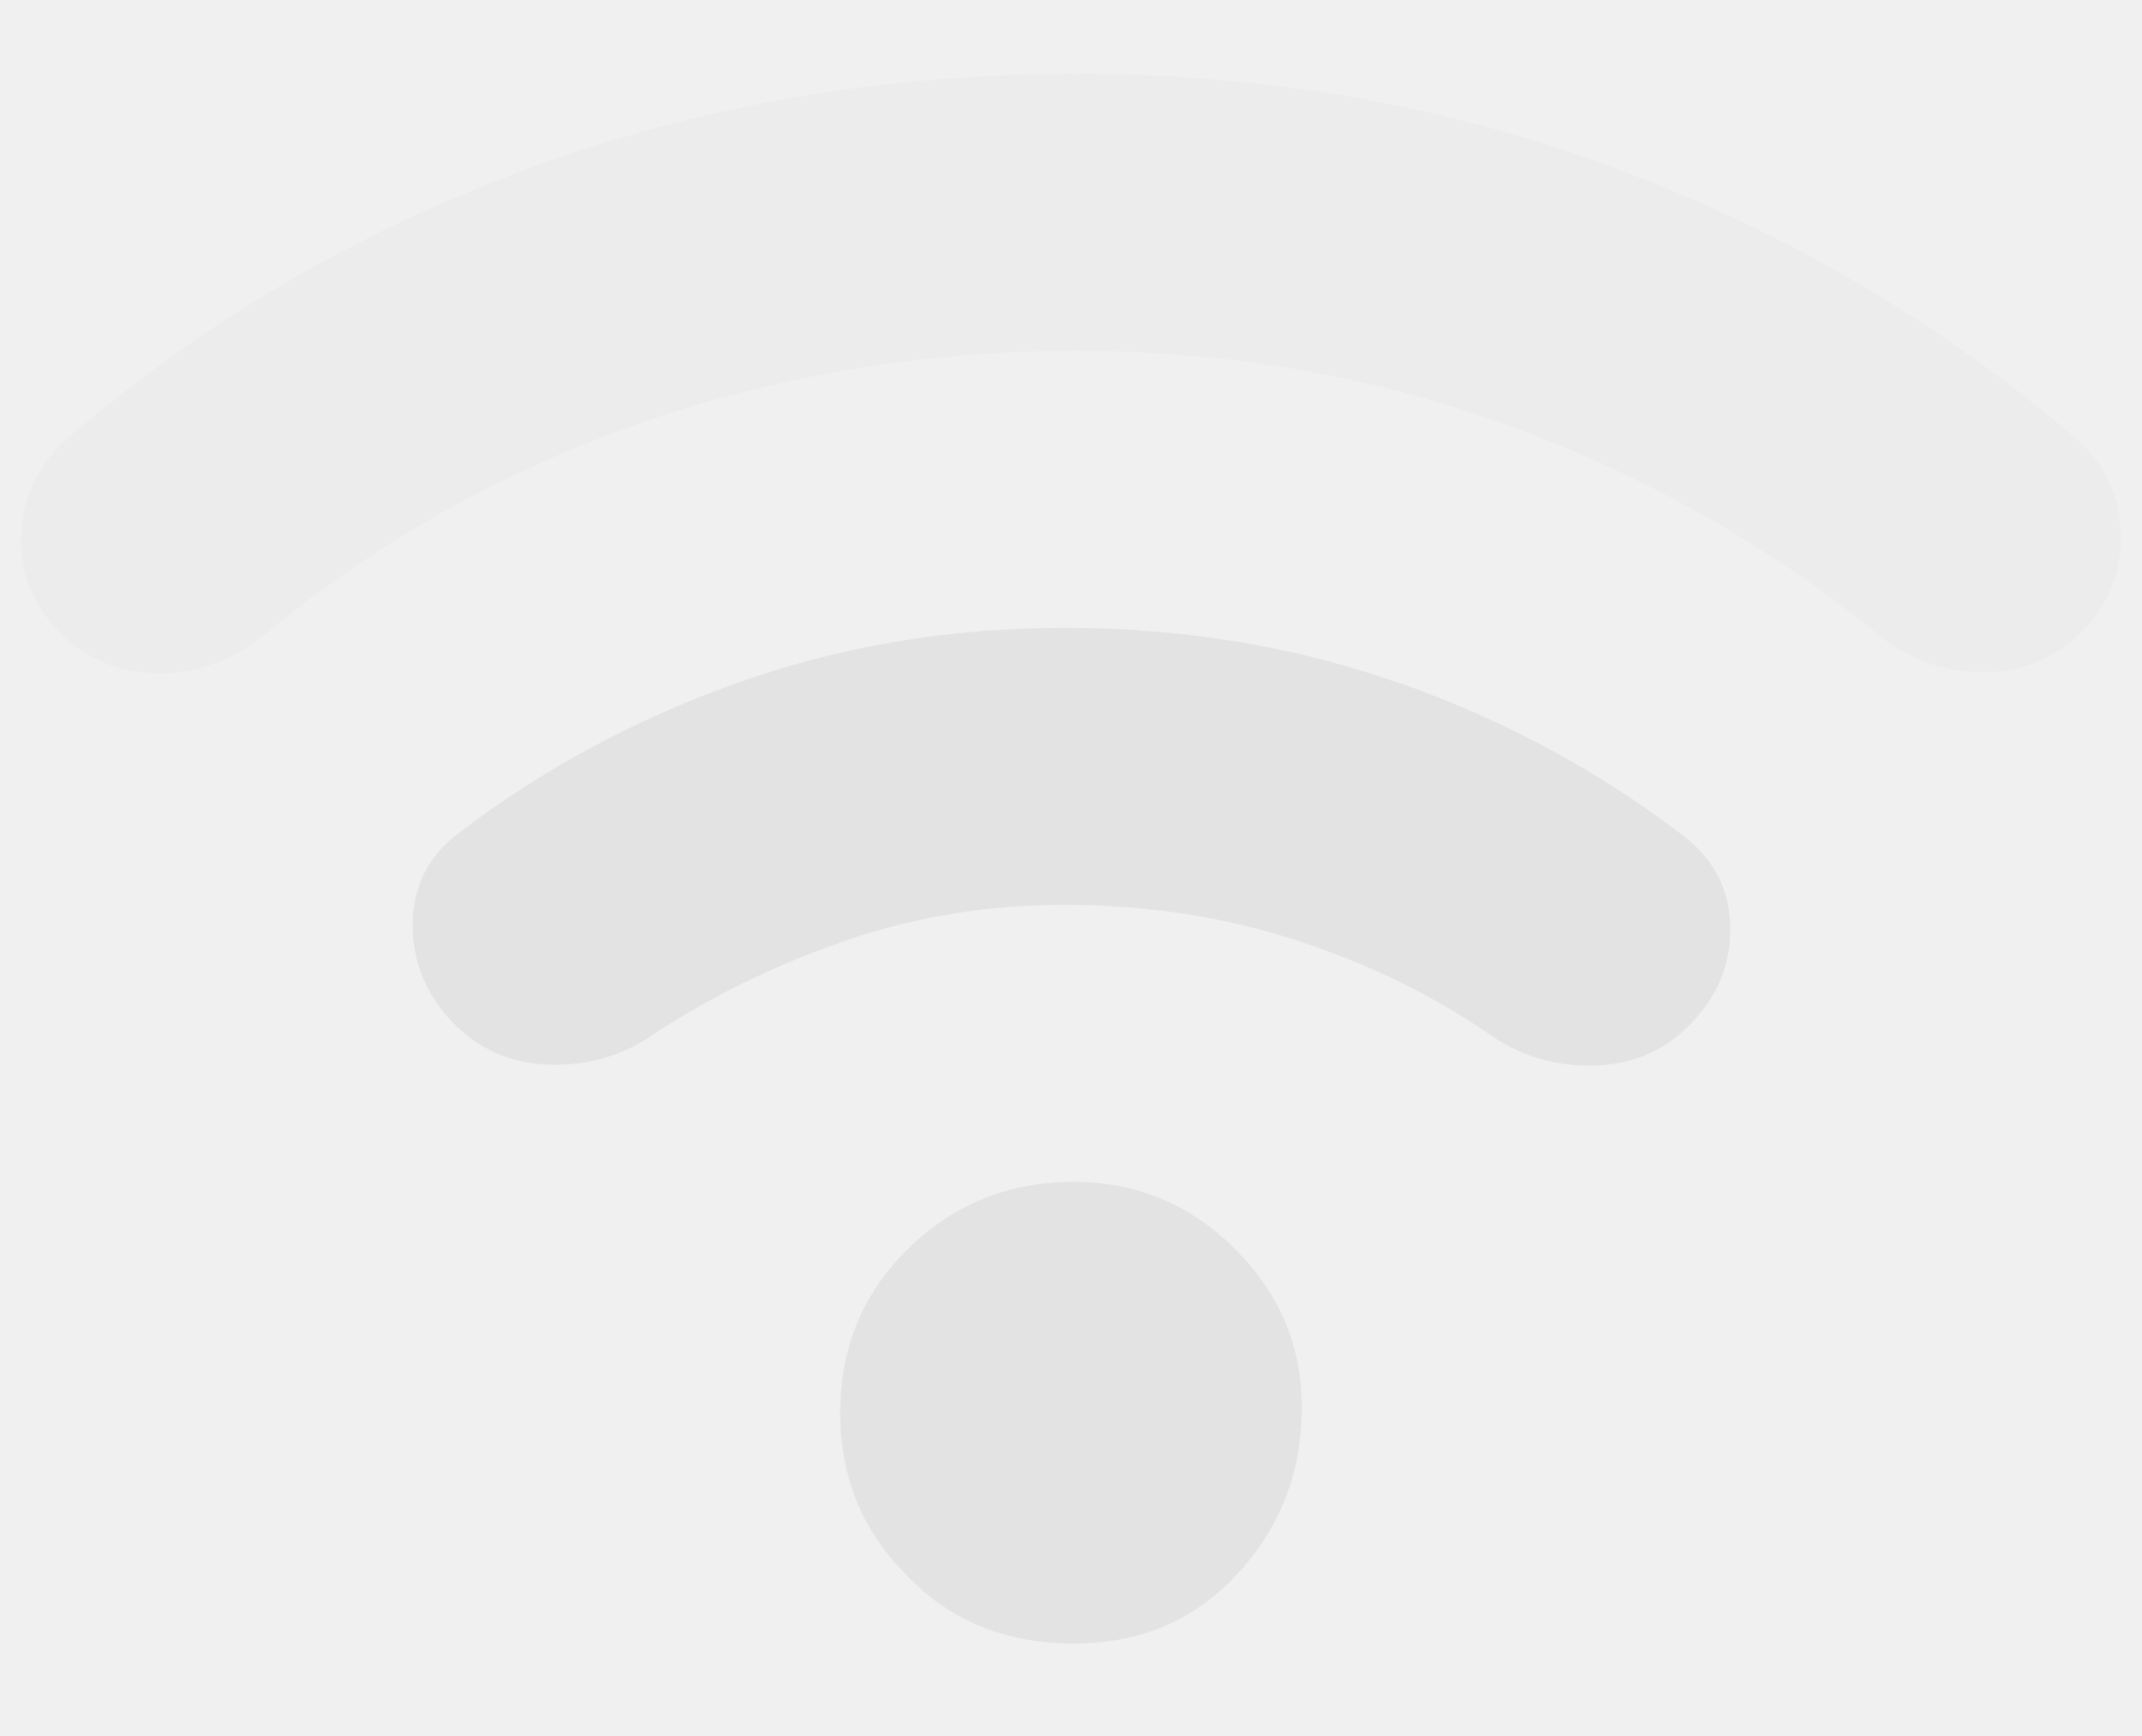
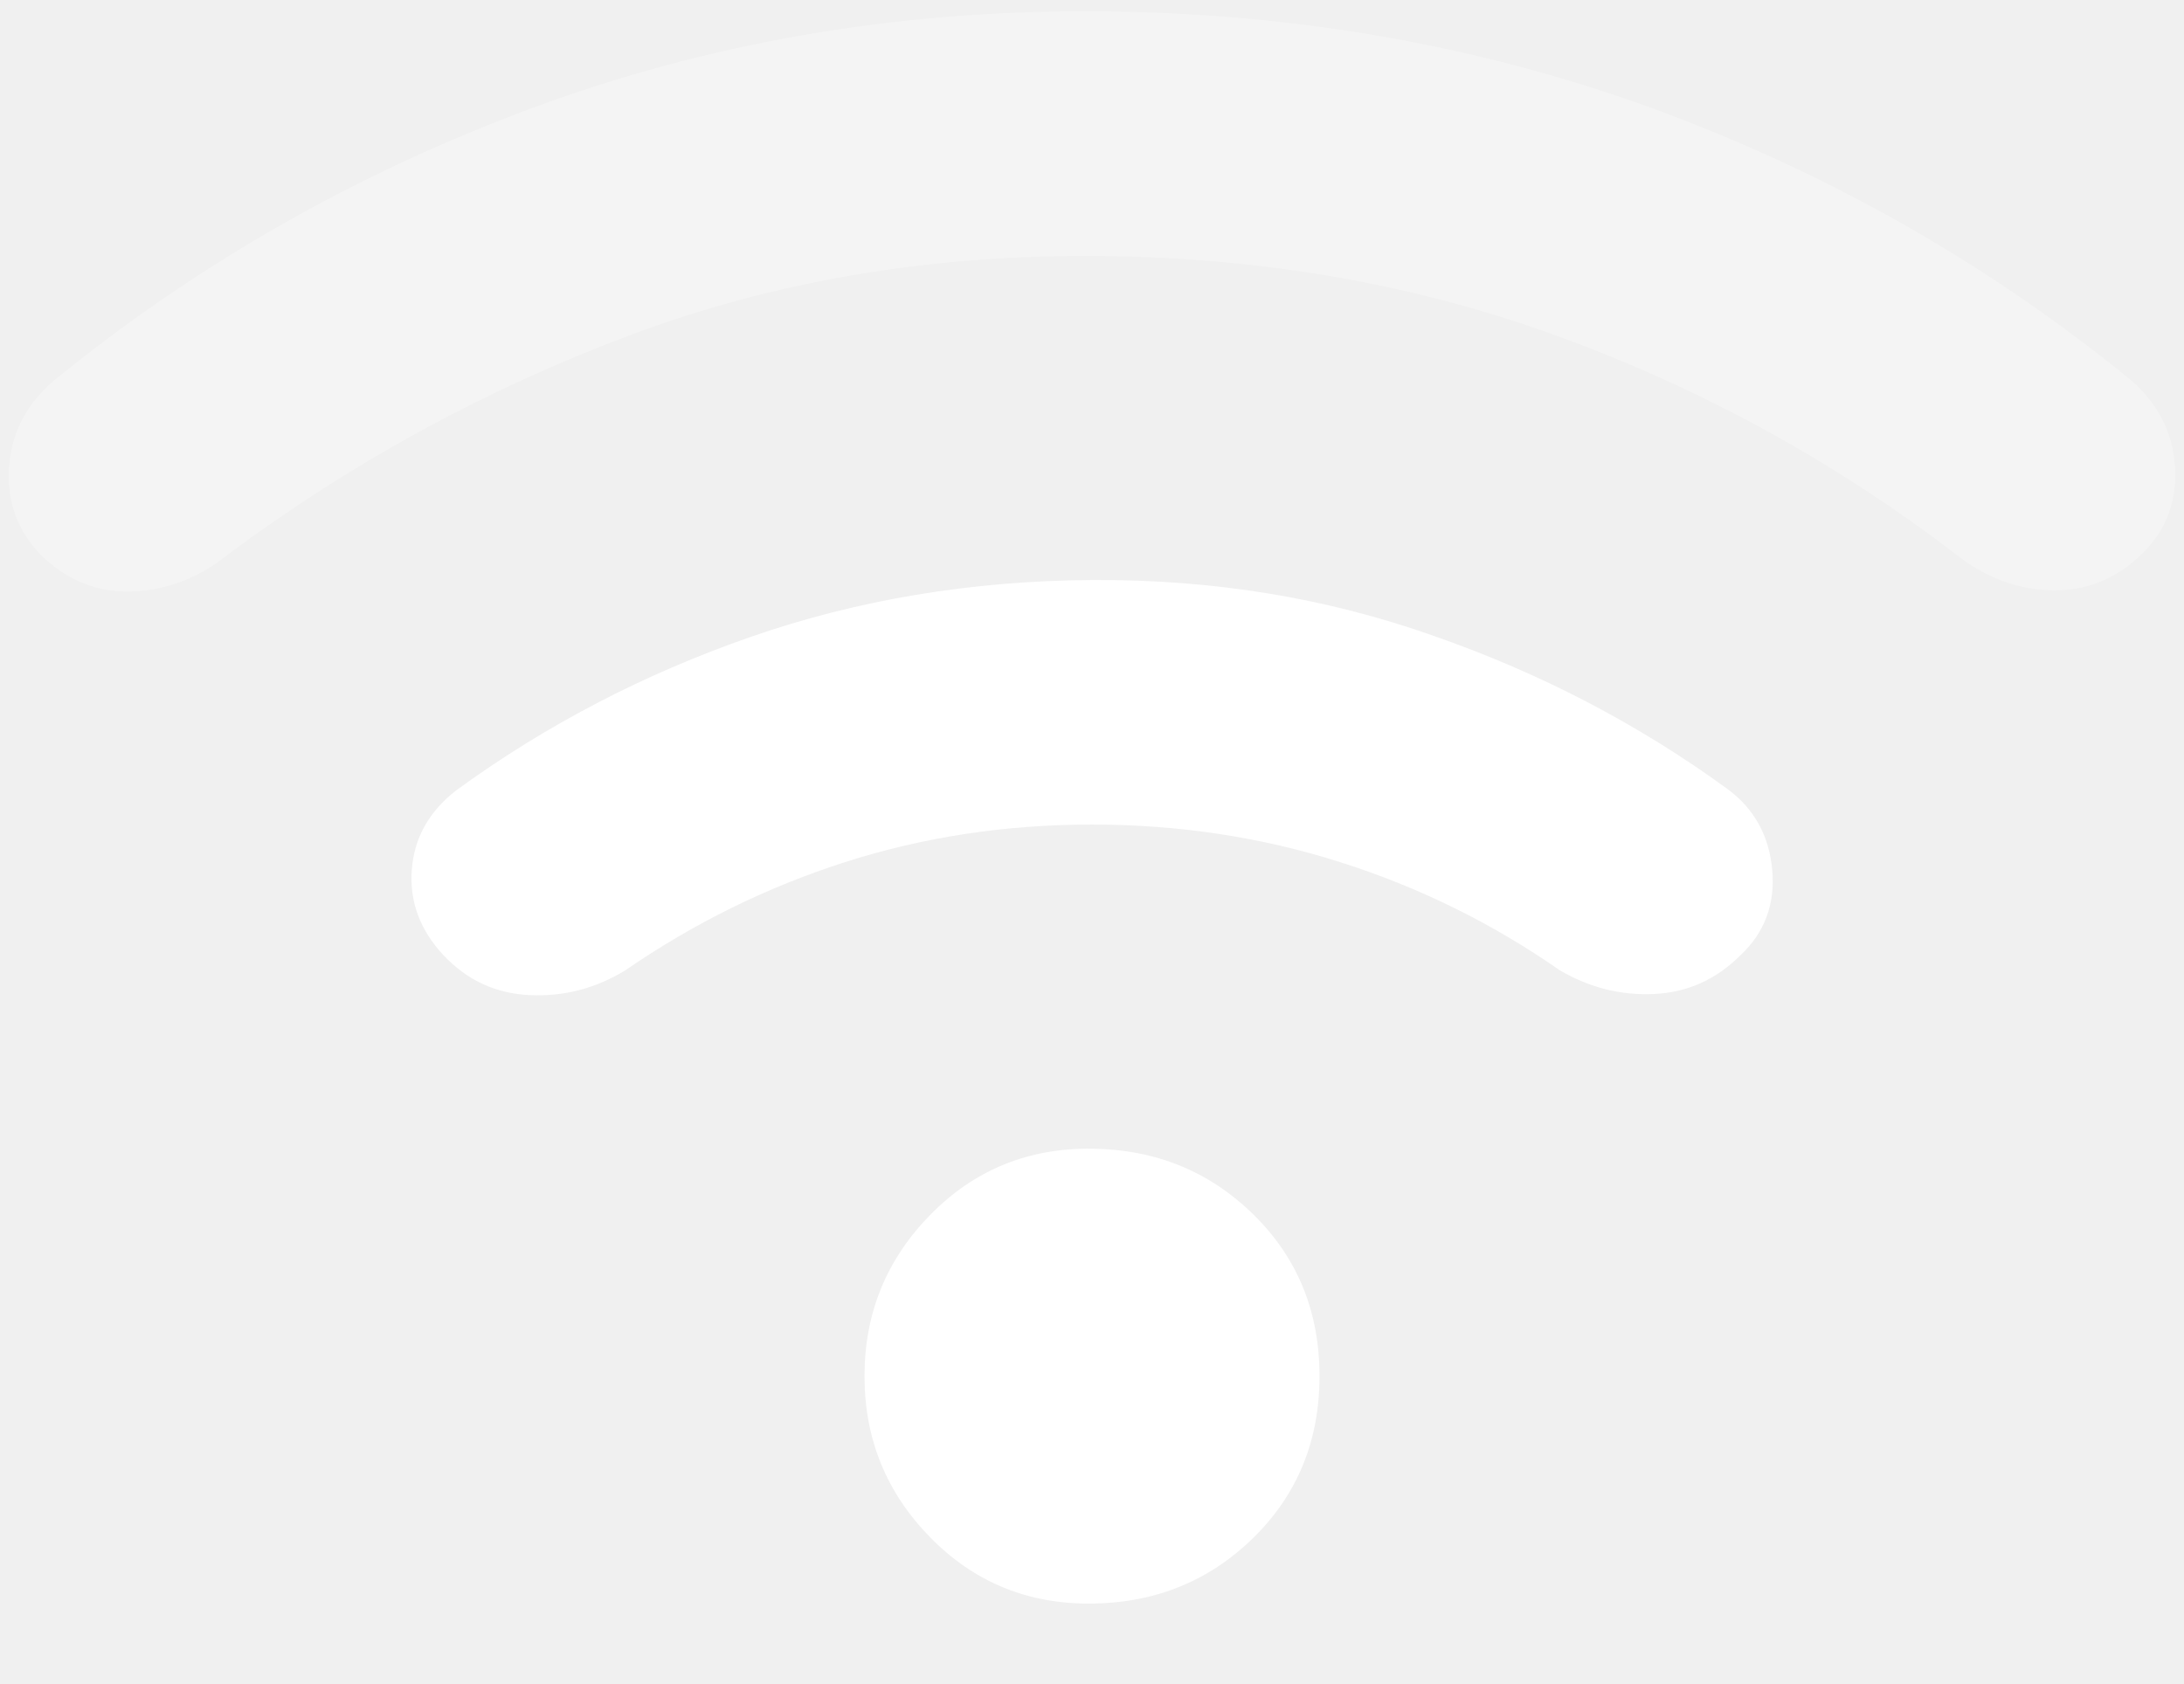
- <svg xmlns="http://www.w3.org/2000/svg" viewBox="0.4 3.2 23.2 18.8" height="18.8" width="23.2" fill="#e3e3e3" version="1.1" id="svg1">
-   <defs id="defs1" />
-   <path d="m 17.89,5.02 q 2.76,1.03 4.96,2.9 0.5,0.42 0.52,1.05 0.02,0.63 -0.42,1.07 -0.43,0.43 -1.05,0.44 Q 21.28,10.49 20.78,10.1 18.98,8.63 16.74,7.81 14.5,6.99 12,7 9.5,7.01 7.26,7.81 5.02,8.61 3.23,10.1 2.73,10.5 2.1,10.49 1.47,10.48 1.05,10.05 0.6,9.6 0.63,8.98 0.66,8.36 1.15,7.93 3.35,6.05 6.11,5.03 8.87,4.01 12,4 15.13,3.99 17.89,5.02 Z" id="path3" style="opacity:0.3" />
-   <path d="m 15.57,10.6 q 1.69,0.6 3.06,1.65 0.5,0.38 0.51,0.99 0.01,0.61 -0.44,1.06 -0.42,0.43 -1.05,0.44 -0.63,0.01 -1.12,-0.34 -0.95,-0.65 -2.1,-1.02 Q 13.28,13.01 12,13 10.72,12.99 9.58,13.38 8.44,13.77 7.48,14.4 6.98,14.75 6.35,14.73 5.72,14.71 5.3,14.27 4.87,13.82 4.87,13.21 4.87,12.6 5.37,12.22 6.75,11.17 8.43,10.58 10.11,9.99 12,10 q 1.89,0.01 3.56,0.6 z" id="path2" />
-   <path d="M 10.23,20.27 Q 9.5,19.55 9.5,18.5 9.5,17.45 10.23,16.73 10.96,16.01 12,16 q 1.04,-0.01 1.78,0.73 0.74,0.74 0.72,1.77 -0.02,1.03 -0.72,1.77 Q 13.08,21.01 12,21 10.92,20.99 10.23,20.27 Z" id="path1" />
+ <svg xmlns="http://www.w3.org/2000/svg" viewBox="0.4 2.9 19.2 14.8" width="19.2" height="14.8" fill="#ffffff">
+   <path d="M14.92,3.85q2.32,0.85 4.21,2.39Q19.49,6.55 19.52,7T19.24,7.76Q18.9,8.1 18.44,8.09T17.59,7.77q-1.61-1.23-3.51-1.92T10,5.15T5.93,5.85T2.41,7.77Q2.03,8.08 1.57,8.1T0.76,7.78Q0.45,7.46 0.48,7.01T0.87,6.25Q2.76,4.71 5.08,3.85T10,3t4.92,0.85Z" style="opacity:0.3" />
+   <path d="M13,8.49q1.41,0.49 2.59,1.35q0.35,0.26 0.39,0.71T15.7,11.3q-0.32,0.32-0.76,0.34t-0.83-0.21q-0.89-0.62-1.93-0.95T10,10.15T7.83,10.48T5.9,11.43q-0.39,0.24-0.84,0.22T4.3,11.3T4.02,10.55t0.39-0.7Q5.59,8.99 7,8.5T10,8t3,0.49Z" />
+   <path d="M8.58,16.42Q8,15.83 8,15t0.58-1.42T10,13t1.42,0.58T12,15t-0.58,1.42T10,17T8.58,16.42Z" />
</svg>
